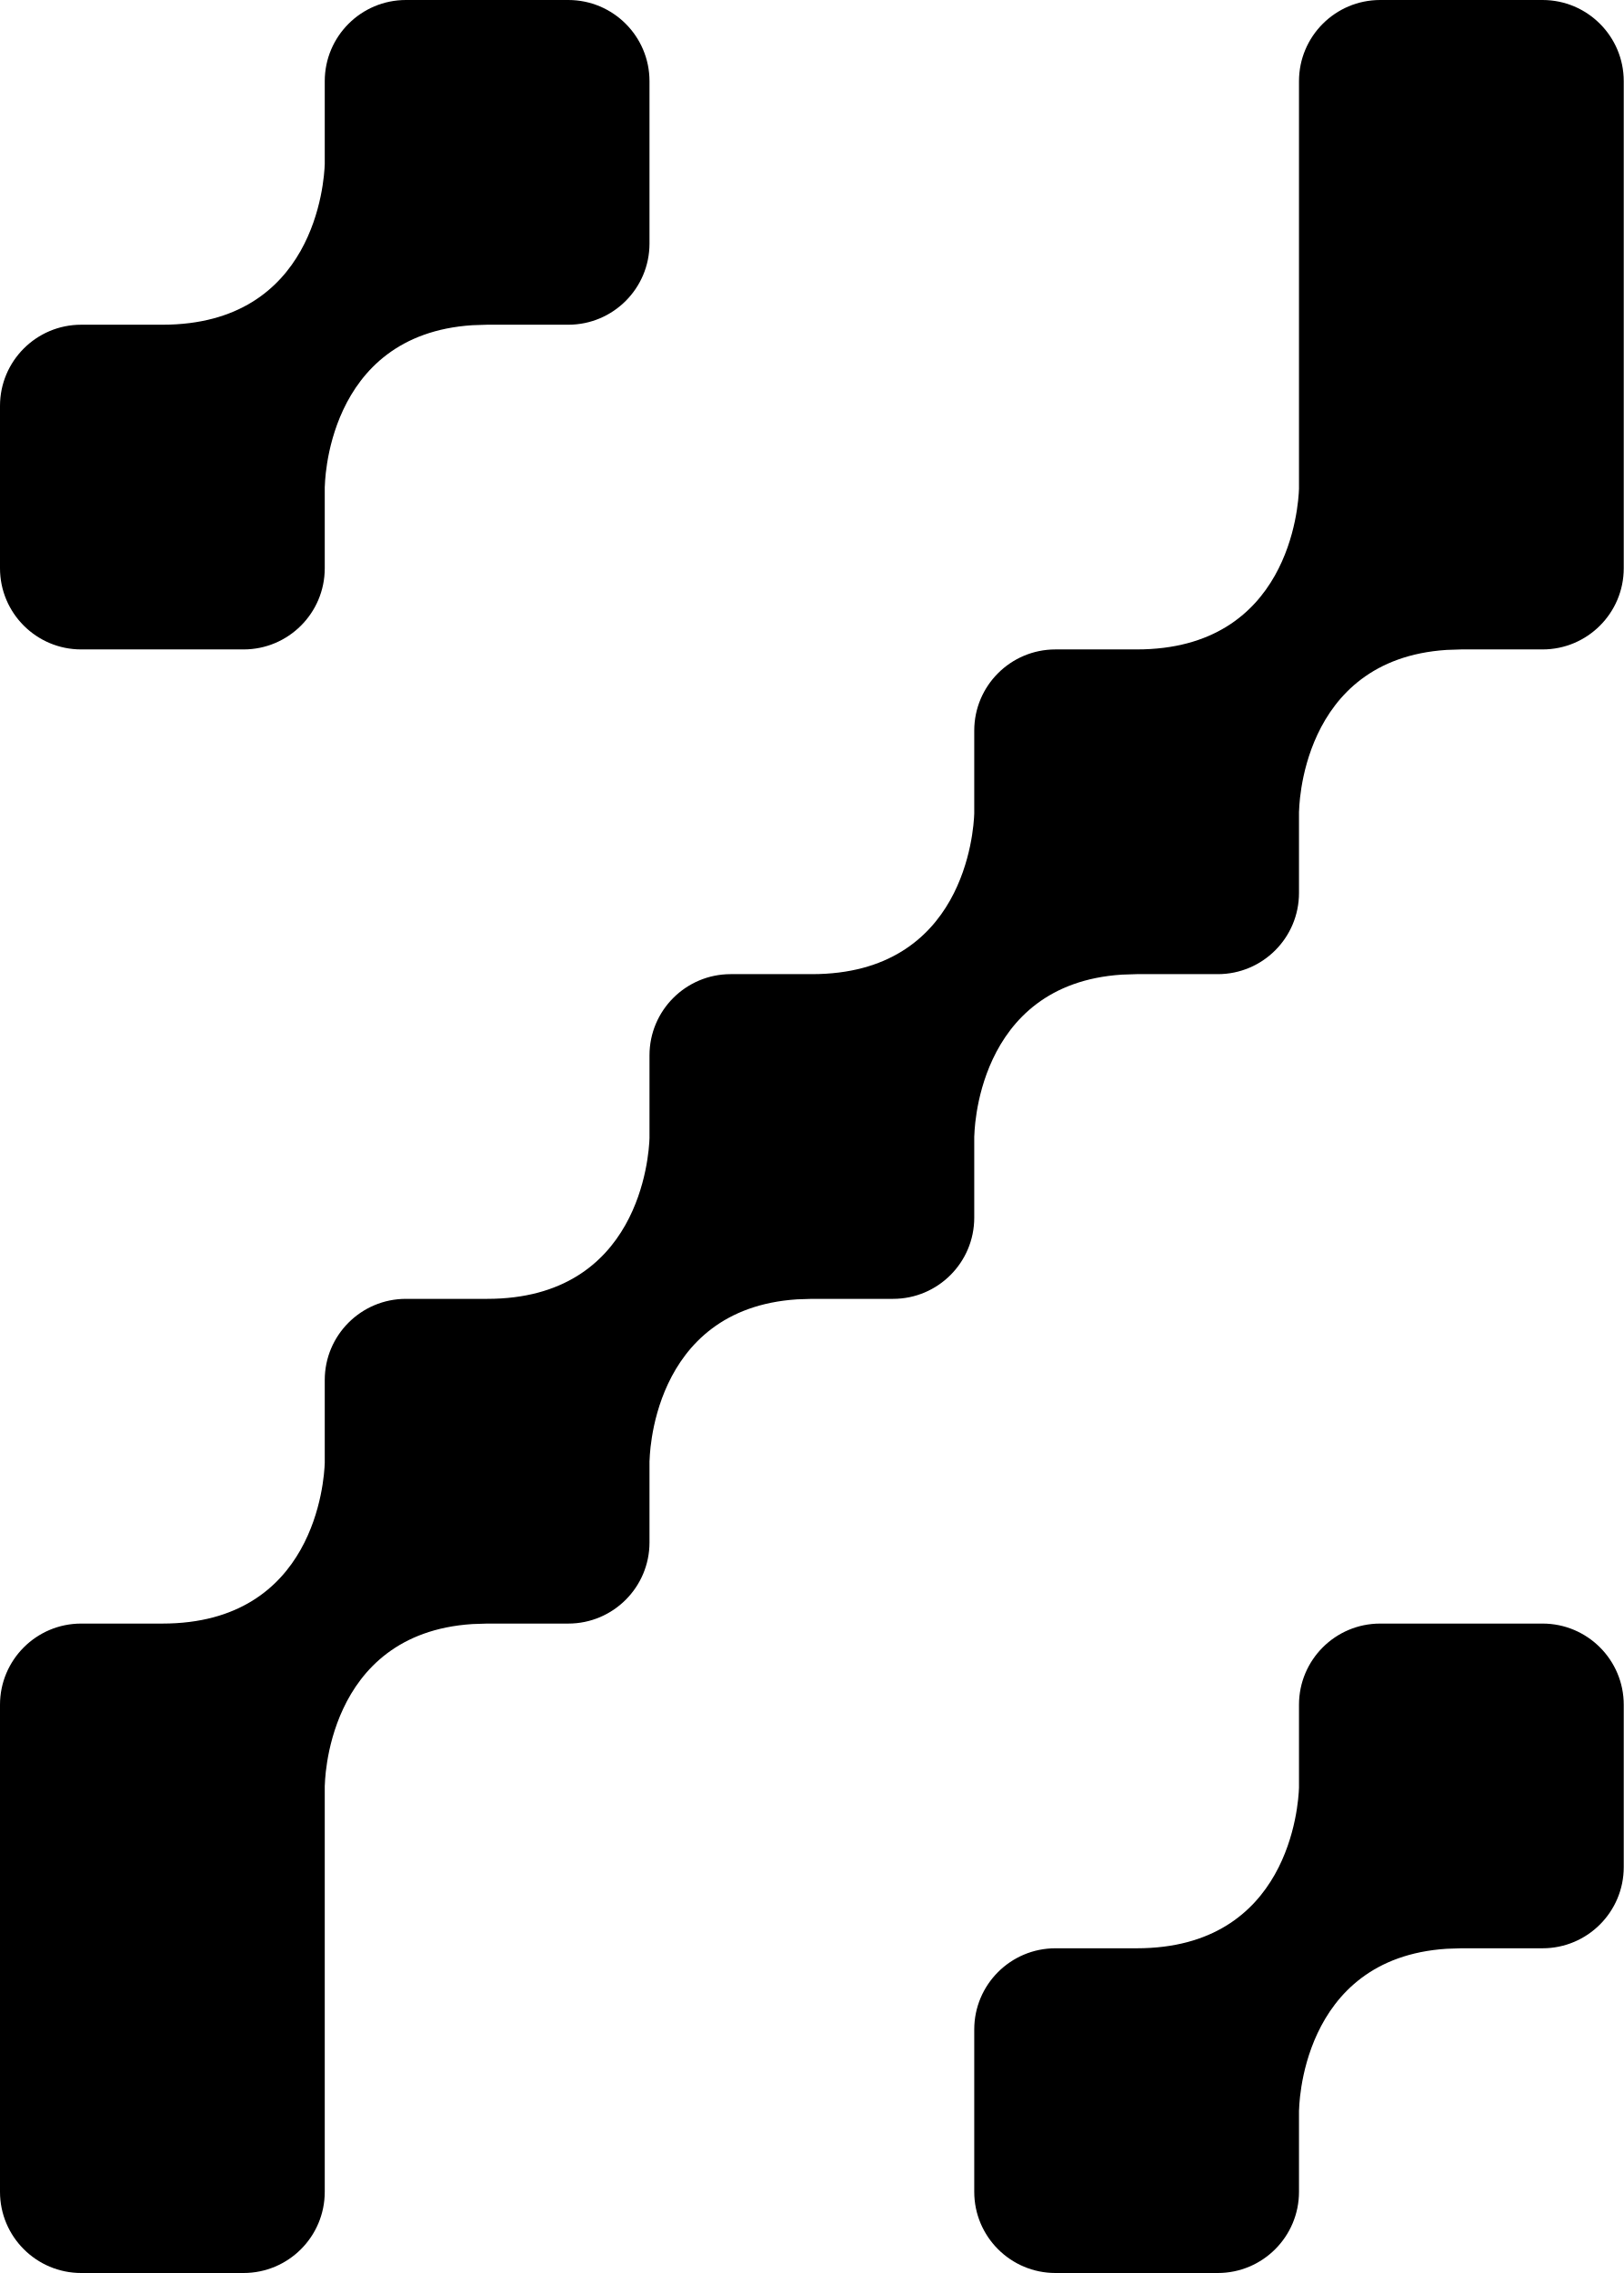
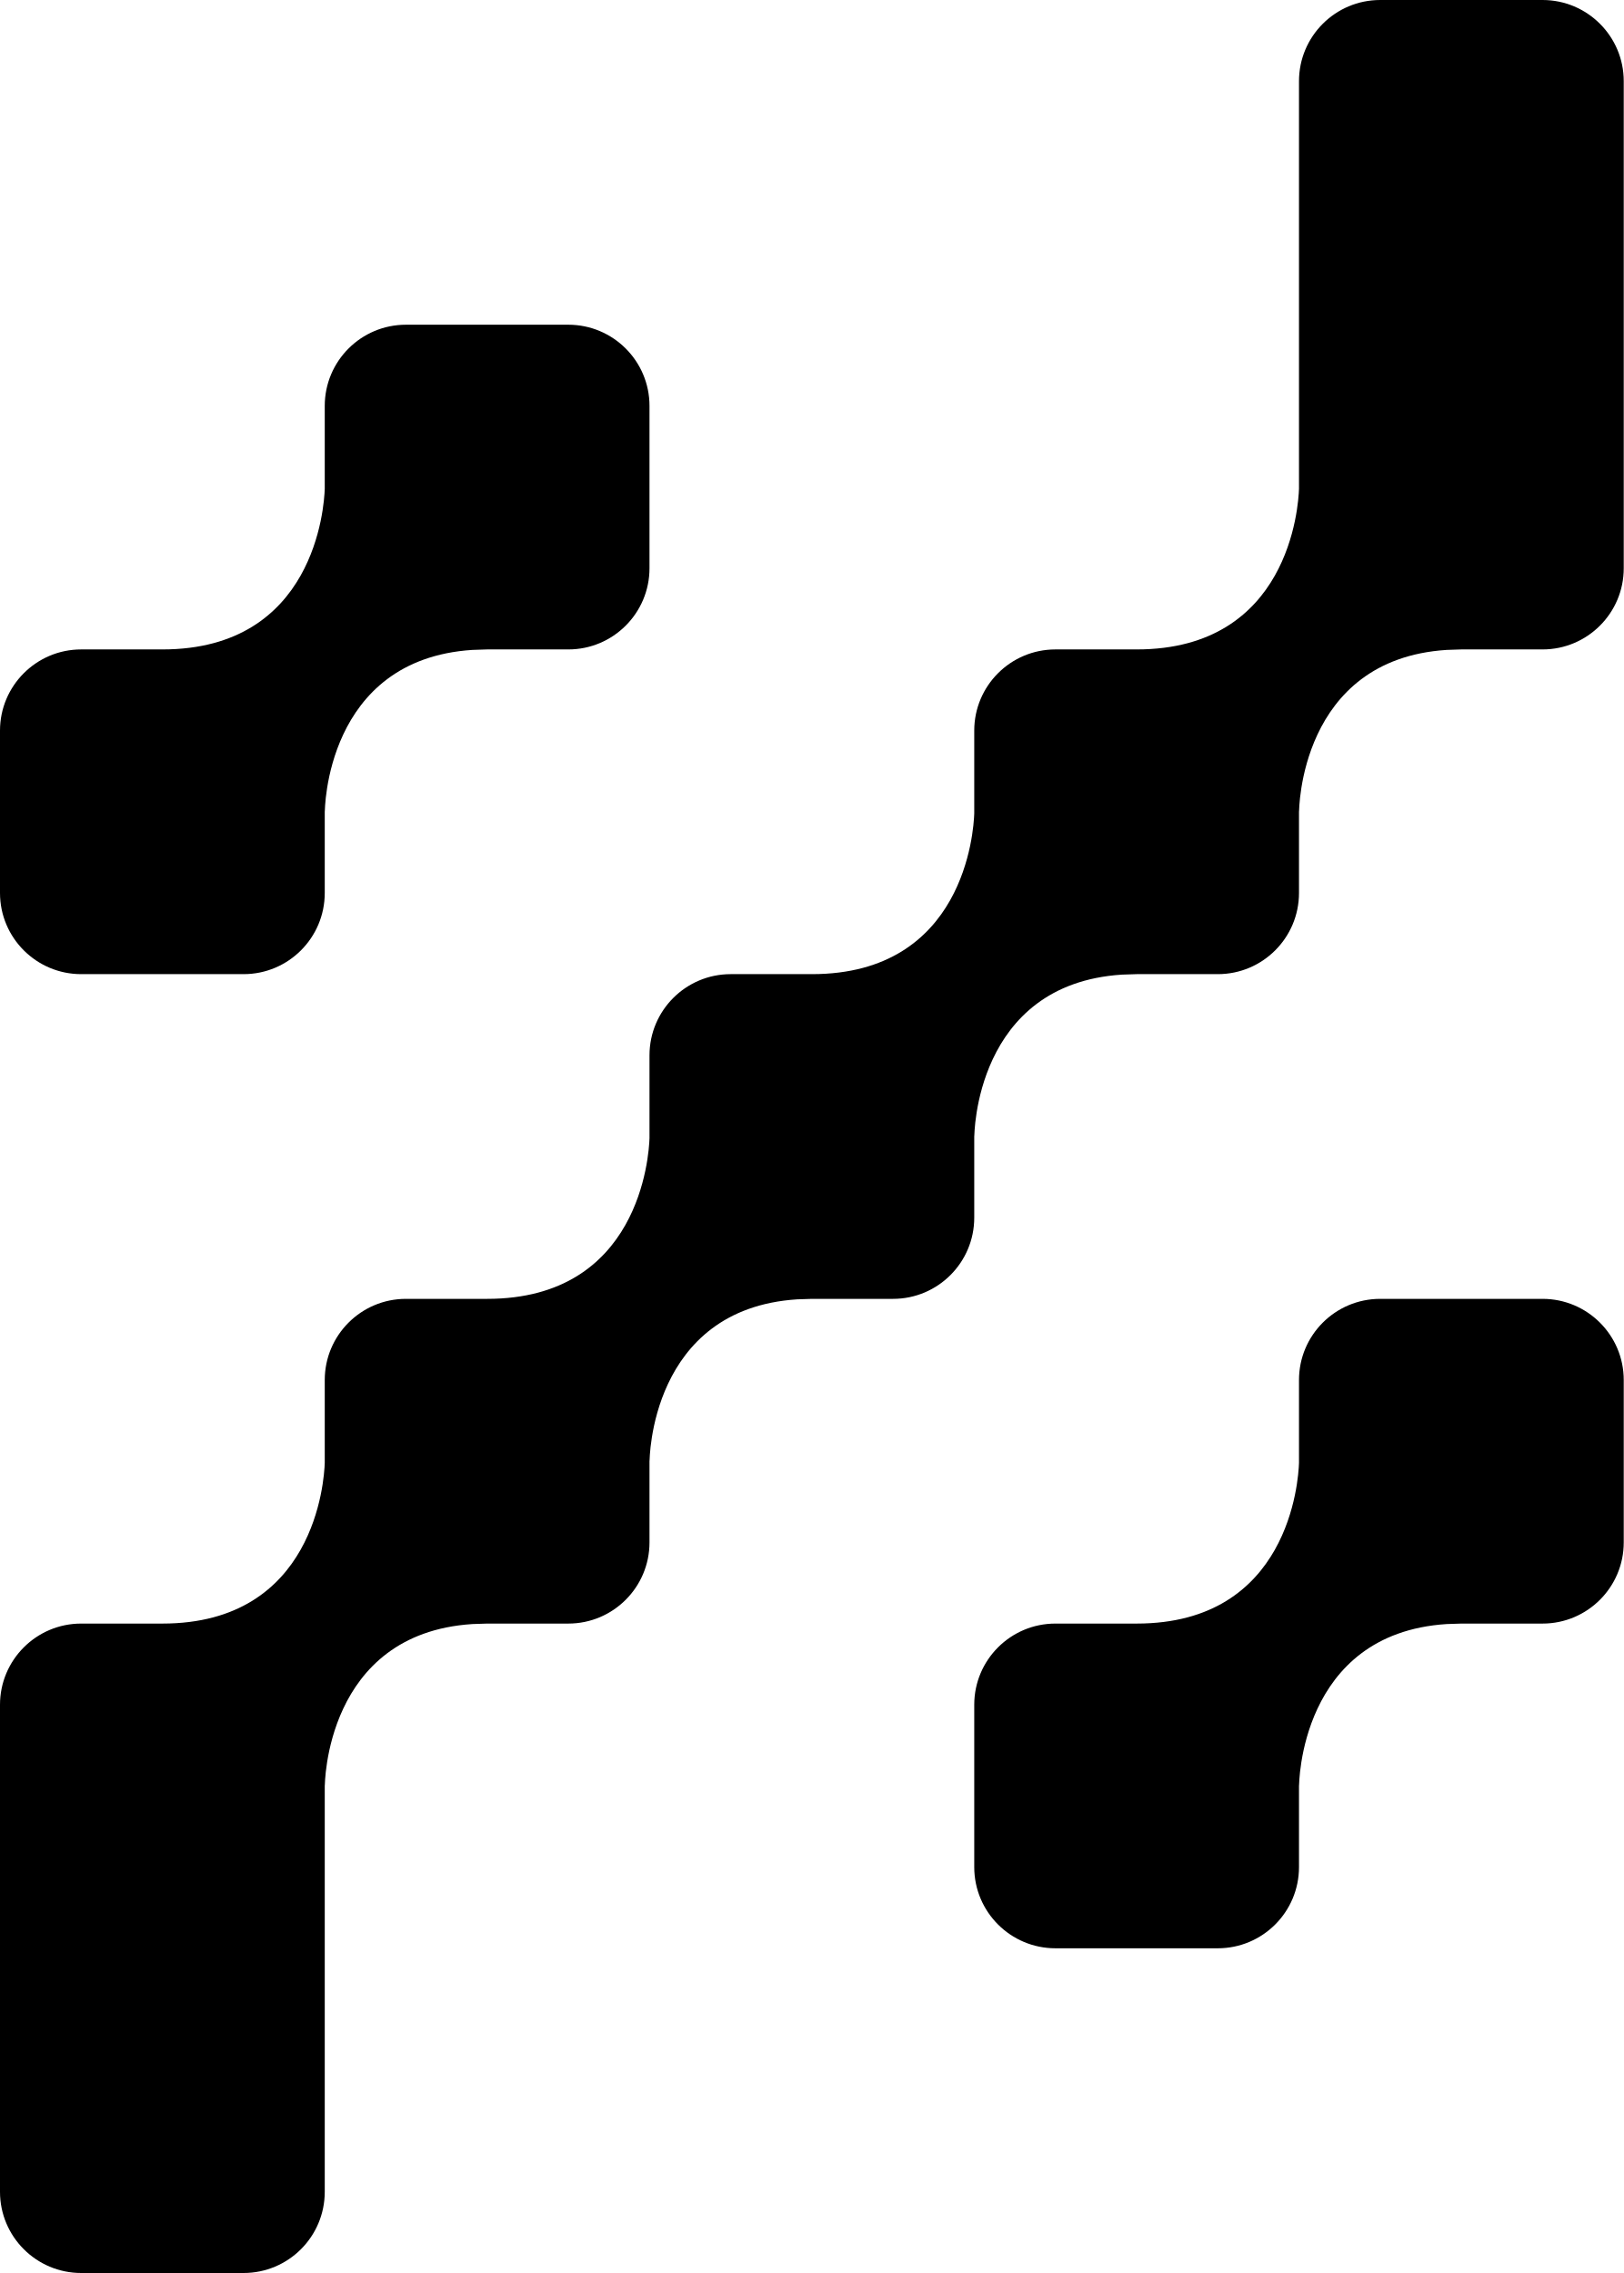
<svg xmlns="http://www.w3.org/2000/svg" width="20" height="28" viewBox="0 0 20 28" fill="none">
-   <path d="M20 7C20 7.552 19.552 8 19 8H18.001L17.819 8.006C16.001 8.123 16.001 10 16.001 10C16.001 10 16 9.993 16 9.979V11C16 11.552 15.552 12 15 12H14.001L13.819 12.006C12.001 12.123 12.001 14 12.001 14C12.001 14 12.001 13.992 12 13.979V15C12 15.552 11.552 16 11 16H10.001L9.819 16.006C8.001 16.123 8.001 18 8.001 18C8.001 18 8 17.992 8 17.979V19C8 19.552 7.552 20 7 20H6.001L5.819 20.006C4.001 20.123 4.001 22 4.001 22C4.001 22 4 21.992 4 21.979V27C4 27.552 3.552 28 3 28H1C0.448 28 0 27.552 0 27V21C0 20.448 0.448 20 1 20H2.001C3.879 20 3.993 18.237 4 18.021V17C4 16.448 4.448 16 5 16H6.001C7.879 16 7.993 14.237 8 14.021V13C8 12.448 8.448 12 9 12H10.001C11.879 12 11.993 10.237 12 10.021V9C12 8.448 12.448 8 13 8H14.001C15.879 8 15.993 6.237 16 6.021V1C16 0.448 16.448 0 17 0H19C19.552 0 20 0.448 20 1V7ZM20 23C20 23.552 19.552 24 19 24H18.001L17.819 24.006C16.001 24.123 16.001 26 16.001 26C16.001 26 16 25.992 16 25.979V27C16 27.552 15.552 28 15 28H13C12.448 28 12 27.552 12 27V25C12 24.448 12.448 24 13 24H14.001C15.879 24 15.993 22.237 16 22.021V21C16 20.448 16.448 20 17 20H19C19.552 20 20 20.448 20 21V23ZM8 3C8 3.552 7.552 4 7 4H6.001L5.819 4.006C4.001 4.123 4.001 6 4.001 6C4.001 6 4 5.993 4 5.979V7C4 7.552 3.552 8 3 8H1C0.448 8 0 7.552 0 7V5C0 4.448 0.448 4 1 4H2.001C3.879 4 3.993 2.237 4 2.021V1C4 0.448 4.448 0 5 0H7C7.552 0 8 0.448 8 1V3Z" fill="black" />
+   <path d="M20 7C20 7.552 19.552 8 19 8H18.001L17.819 8.006C16.001 8.123 16.001 10 16.001 10C16.001 10 16 9.993 16 9.979V11C16 11.552 15.552 12 15 12H14.001L13.819 12.006C12.001 12.123 12.001 14 12.001 14C12.001 14 12.001 13.992 12 13.979V15C12 15.552 11.552 16 11 16H10.001L9.819 16.006C8.001 16.123 8.001 18 8.001 18C8.001 18 8 17.992 8 17.979V19C8 19.552 7.552 20 7 20H6.001L5.819 20.006C4.001 20.123 4.001 22 4.001 22C4.001 22 4 21.992 4 21.979V27C4 27.552 3.552 28 3 28H1C0.448 28 0 27.552 0 27V21C0 20.448 0.448 20 1 20H2.001C3.879 20 3.993 18.237 4 18.021V17C4 16.448 4.448 16 5 16H6.001C7.879 16 7.993 14.237 8 14.021V13C8 12.448 8.448 12 9 12H10.001C11.879 12 11.993 10.237 12 10.021V9C12 8.448 12.448 8 13 8H14.001C15.879 8 15.993 6.237 16 6.021V1C16 0.448 16.448 0 17 0H19C19.552 0 20 0.448 20 1V7ZM20 19C20 19.552 19.552 20 19 20H18.001L17.819 20.006C16.001 20.123 16.001 22 16.001 22C16.001 22 16 21.992 16 21.979V23C16 23.552 15.552 24 15 24H13C12.448 24 12 23.552 12 23V21C12 20.448 12.448 20 13 20H14.001C15.879 20 15.993 18.237 16 18.021V17C16 16.448 16.448 16 17 16H19C19.552 16 20 16.448 20 17V19ZM8 7C8 7.552 7.552 8 7 8H6.001L5.819 8.006C4.001 8.123 4.001 10 4.001 10C4.001 10 4 9.993 4 9.979V11C4 11.552 3.552 12 3 12H1C0.448 12 0 11.552 0 11V9C0 8.448 0.448 8 1 8H2.001C3.879 8 3.993 6.237 4 6.021V5C4 4.448 4.448 4 5 4H7C7.552 4 8 4.448 8 5V7Z" fill="black" />
</svg>
